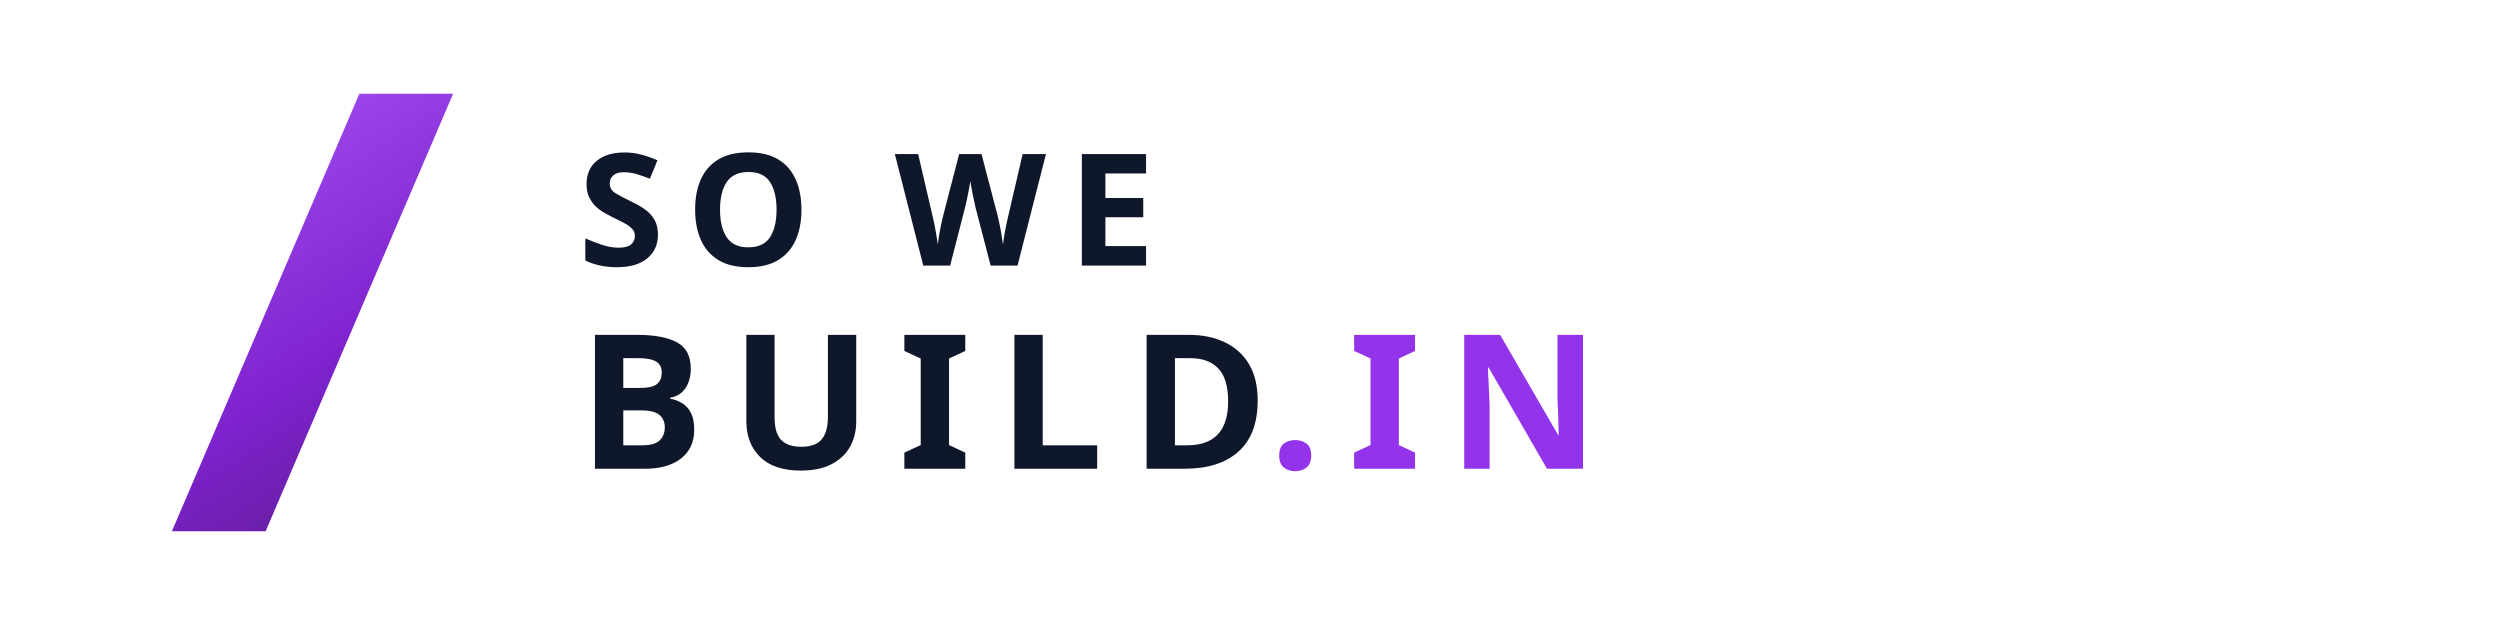
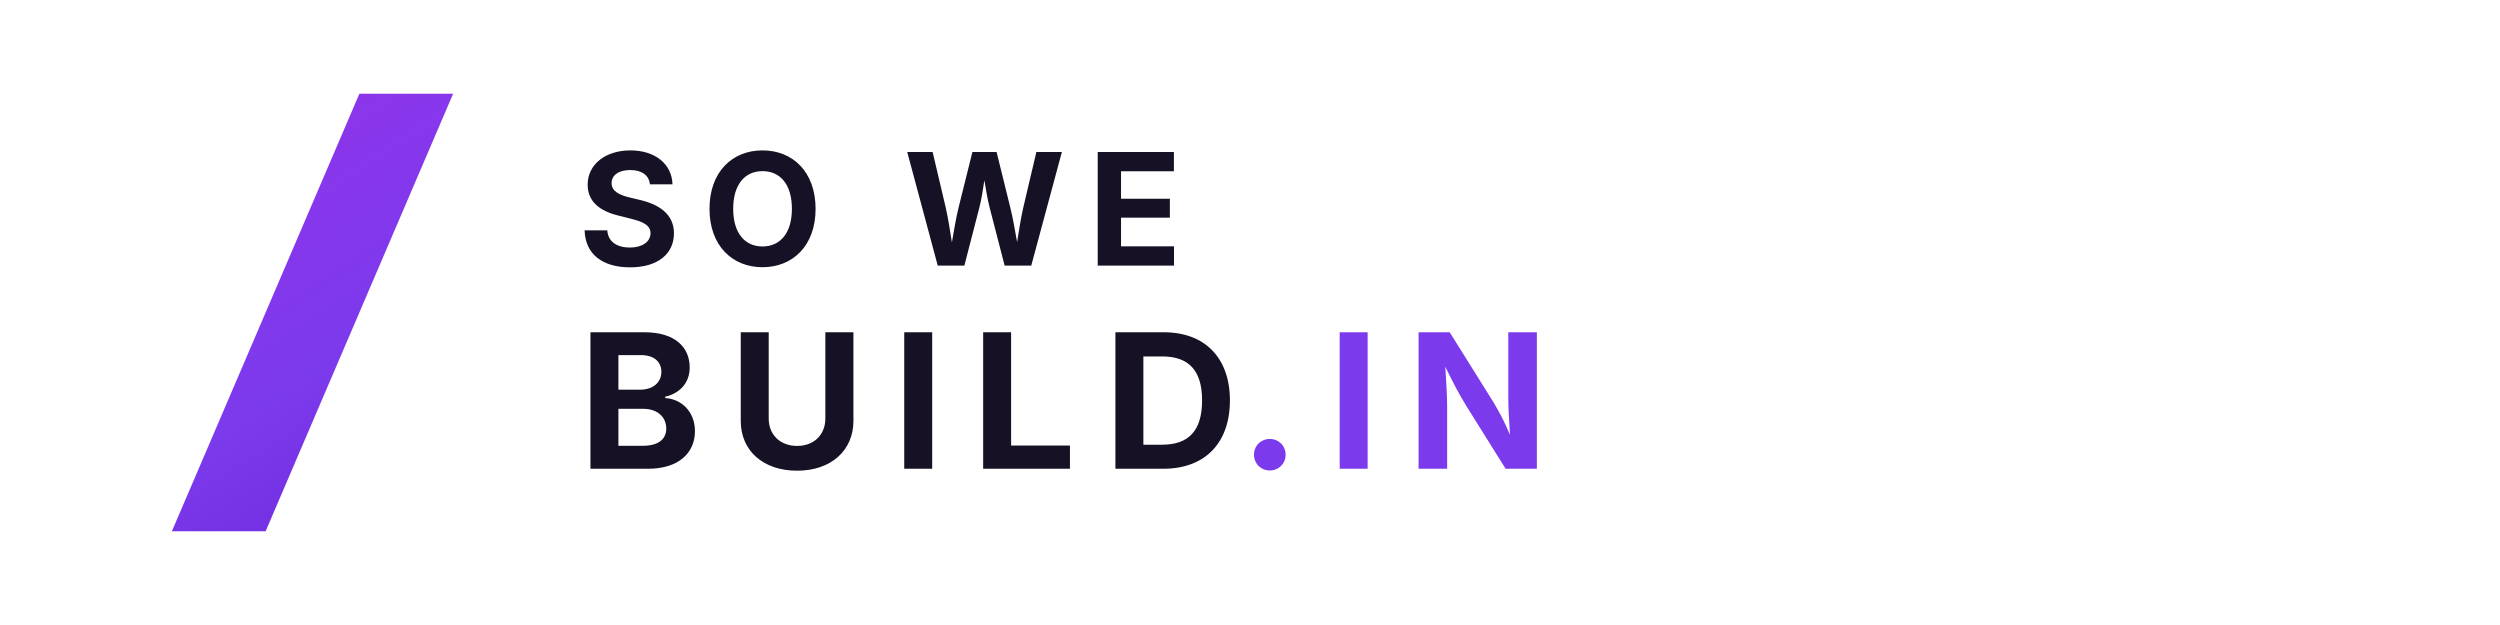
<svg xmlns="http://www.w3.org/2000/svg" viewBox="0 0 320 80" fill="none">
  <g transform="translate(20, 10)">
    <polygon points="26,2 38,2 14,58 2,58" fill="url(#violetGlowLight)" />
  </g>
-   <text x="74" y="34" font-family="'Space Grotesk', system-ui, sans-serif" font-weight="700" font-size="20" letter-spacing="0.14em" fill="#0F172A">SO WE</text>
-   <text x="74" y="60" font-family="'Space Grotesk', system-ui, sans-serif" font-weight="700" font-size="24" letter-spacing="0.14em" fill="#0F172A">
-     BUILD<tspan fill="#9333EA">.IN</tspan>
+   <text x="74" y="34" font-family="'Syne', system-ui, -apple-system, sans-serif" font-weight="700" font-size="20" letter-spacing="0.14em" fill="#161124">SO WE</text>
+   <text x="74" y="60" font-family="'Syne', system-ui, -apple-system, sans-serif" font-weight="700" font-size="24" letter-spacing="0.14em" fill="#161124">
+     BUILD<tspan fill="#7C3AED">.IN</tspan>
  </text>
  <defs>
    <linearGradient id="violetGlowLight" x1="2" y1="2" x2="38" y2="58" gradientUnits="userSpaceOnUse">
-       <stop offset="0%" stop-color="#A855F7" />
-       <stop offset="60%" stop-color="#7E22CE" />
-       <stop offset="100%" stop-color="#581C87" />
+       <stop offset="0%" stop-color="#9333EA" />
+       <stop offset="60%" stop-color="#7C3AED" />
+       <stop offset="100%" stop-color="#6D28D9" />
    </linearGradient>
  </defs>
</svg>
